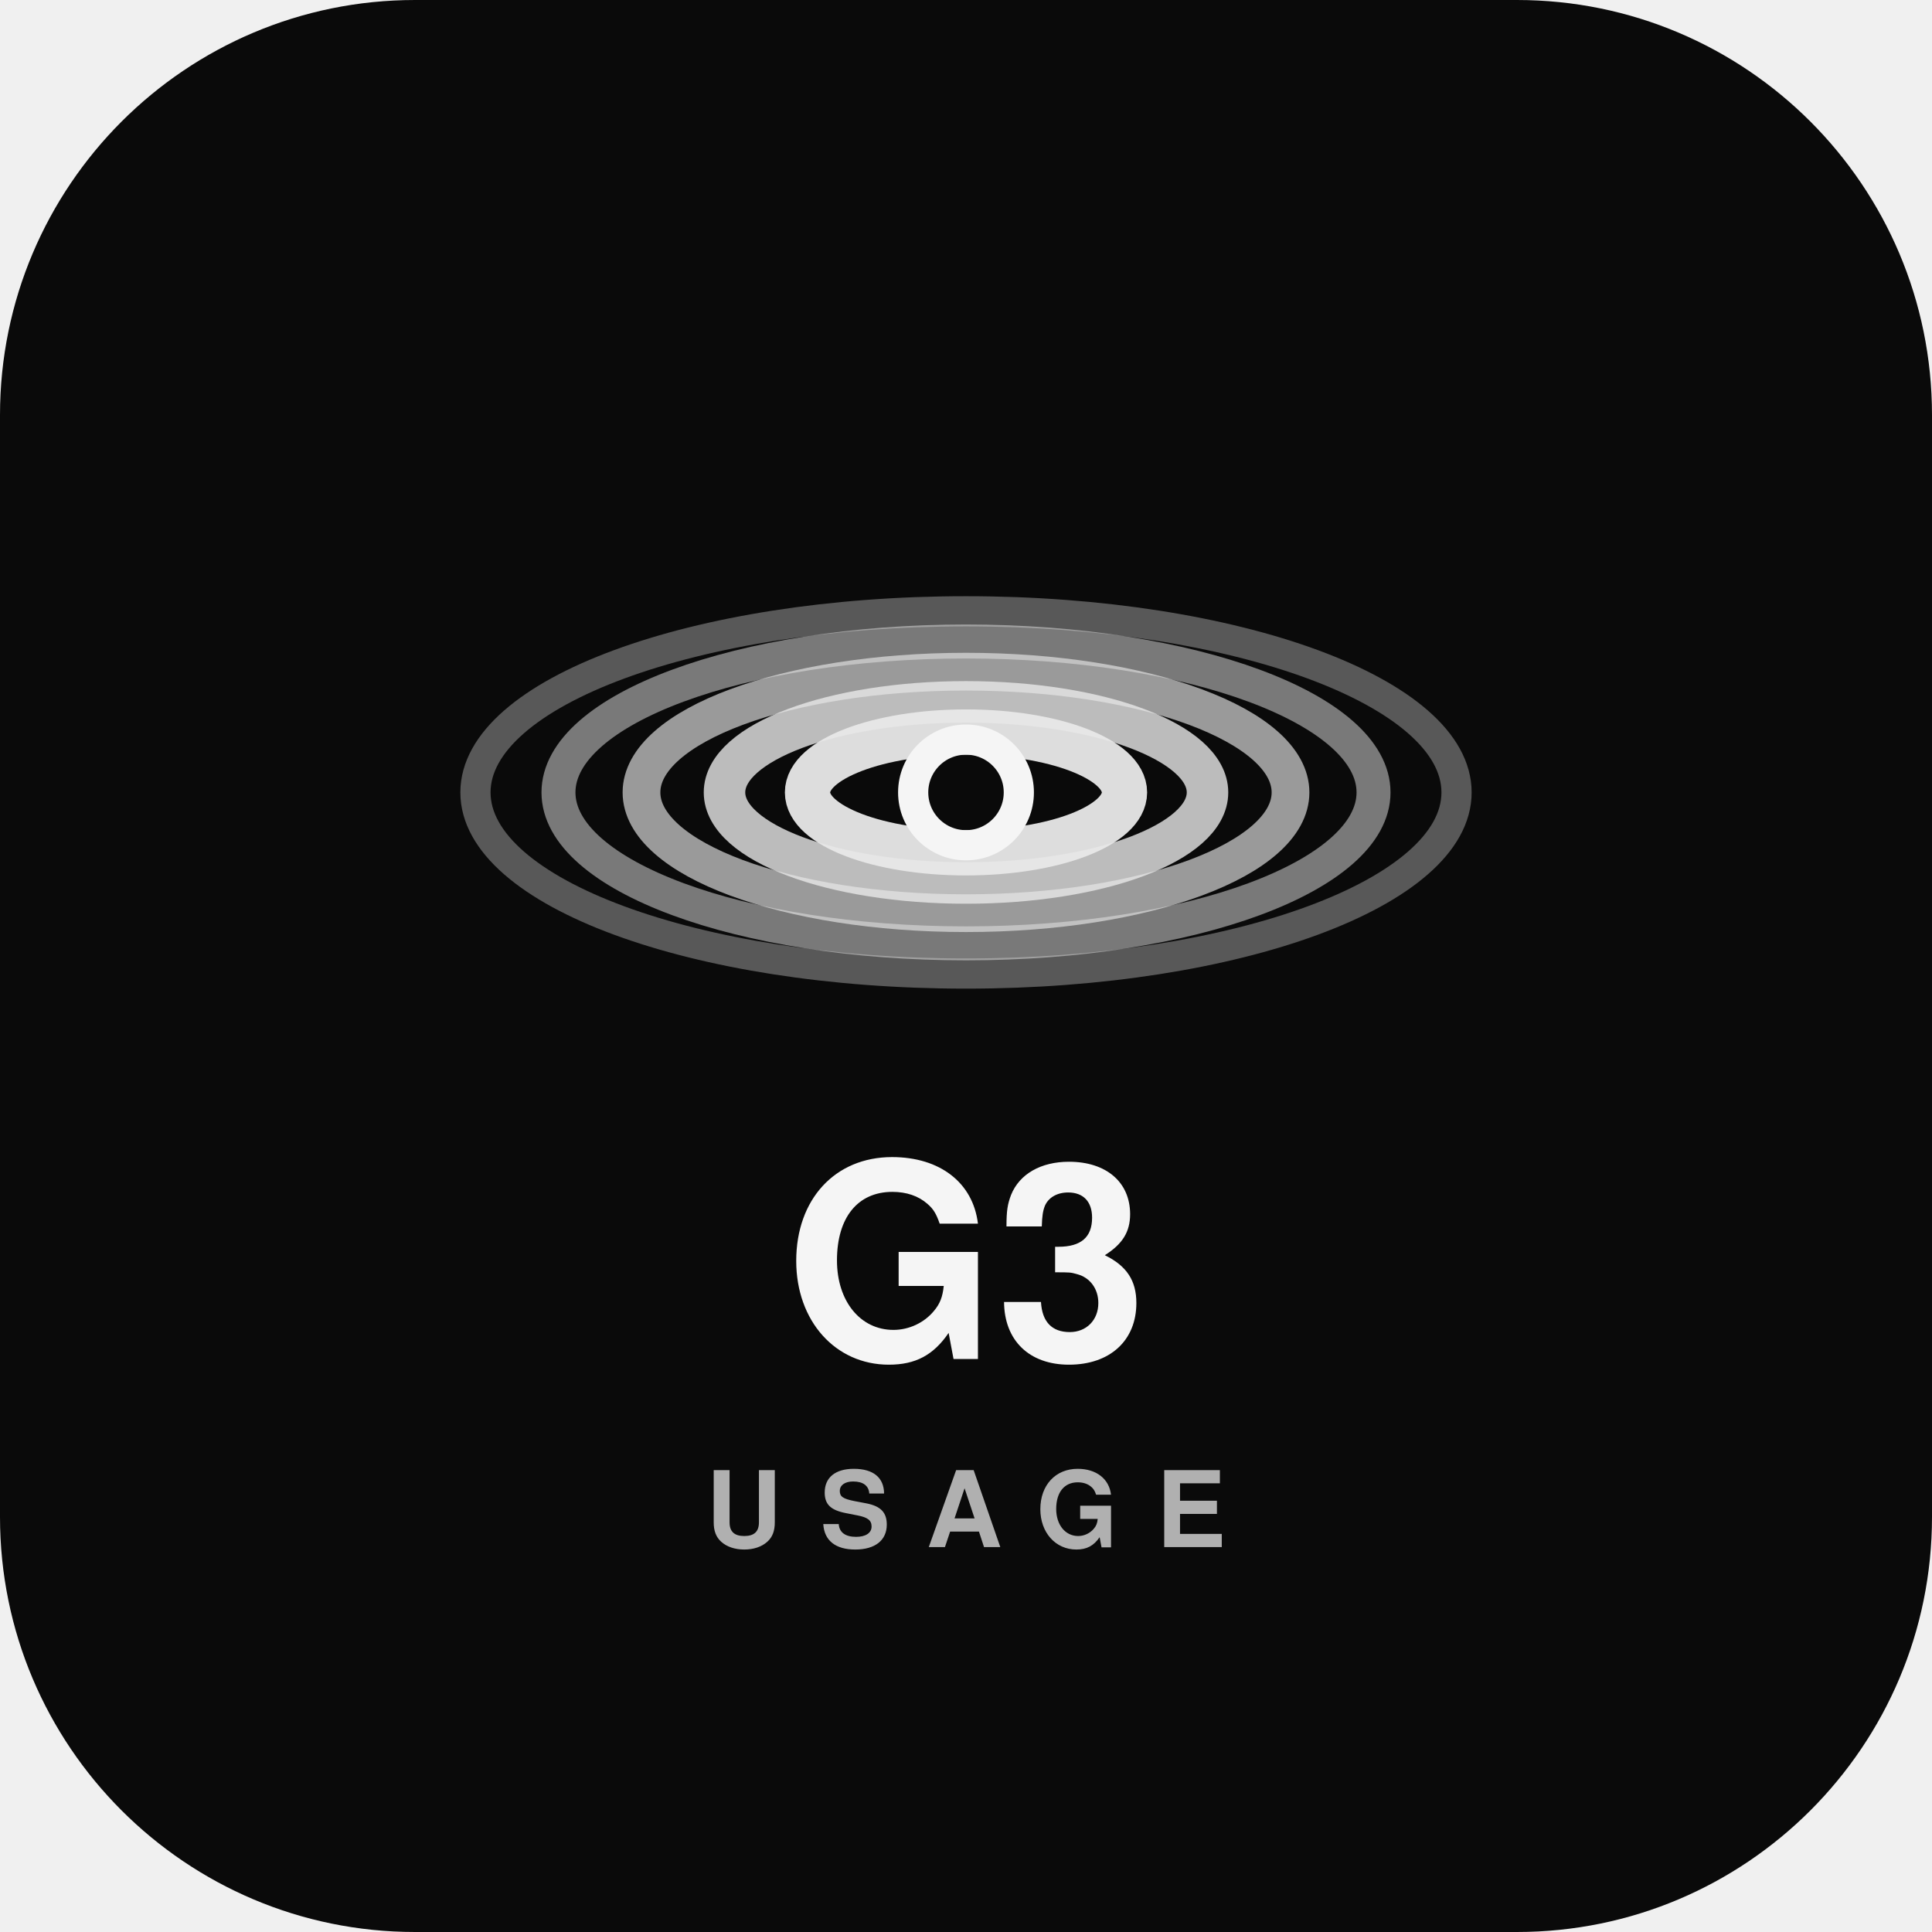
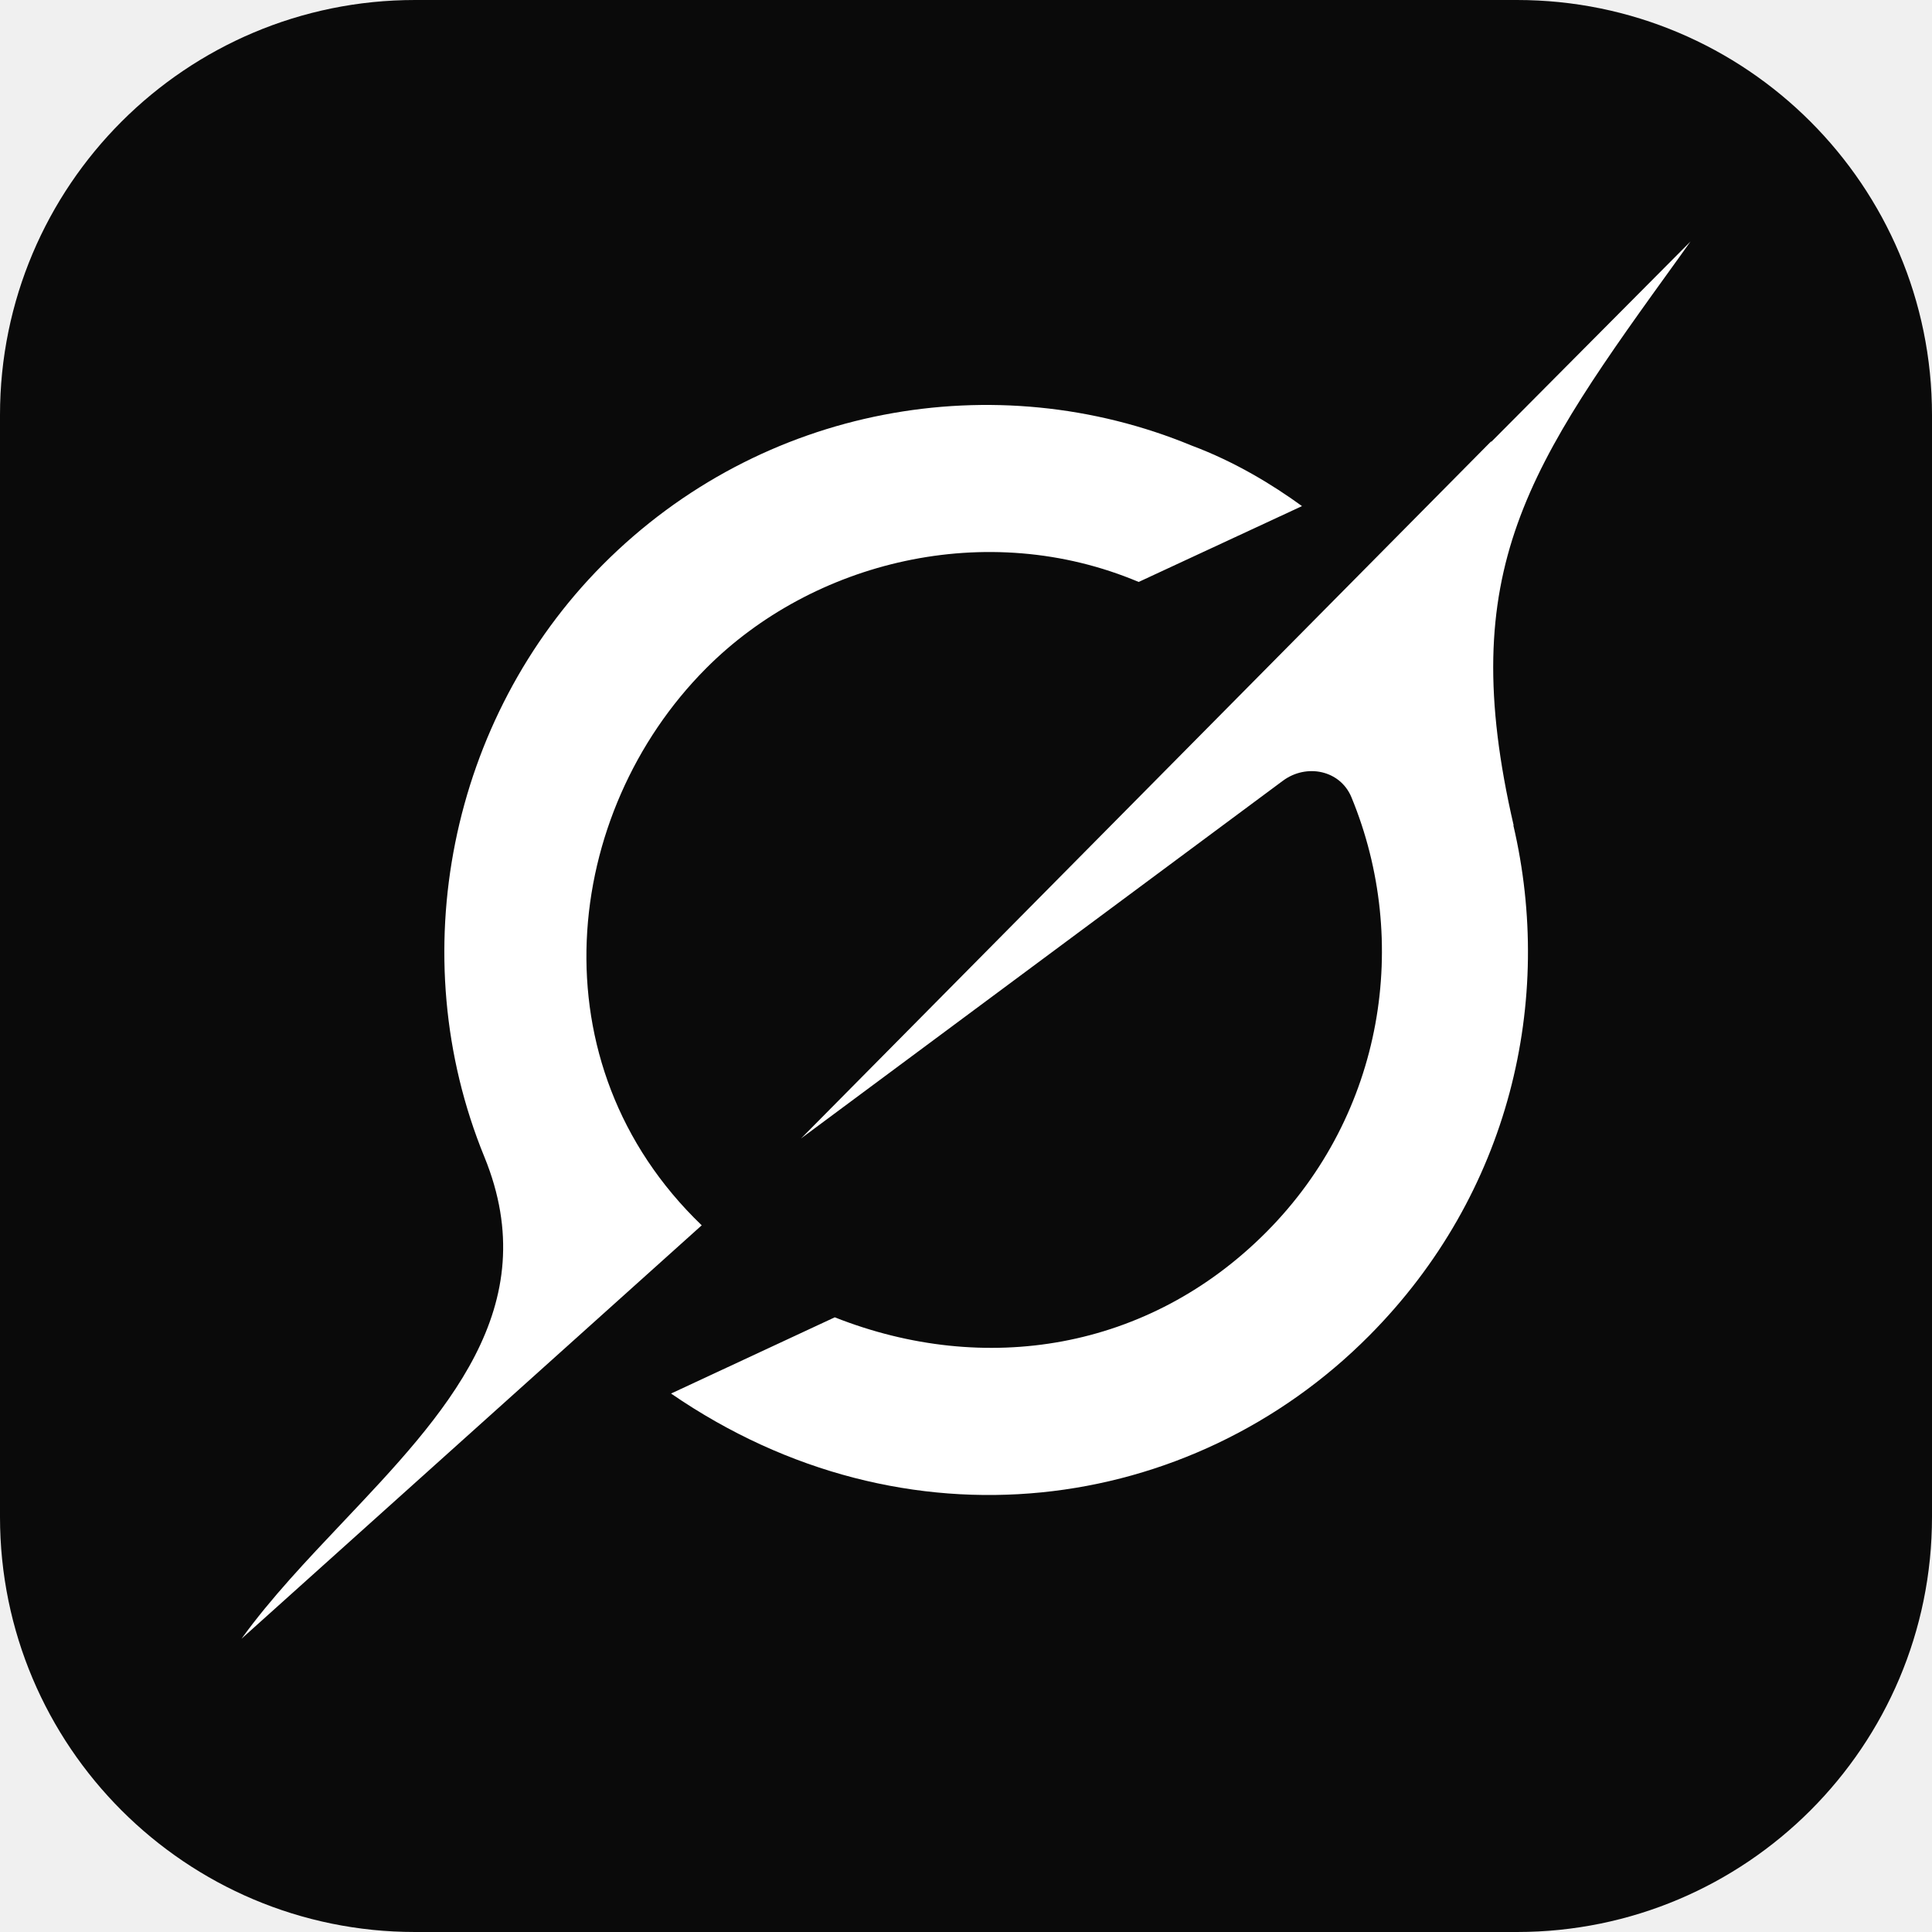
<svg xmlns="http://www.w3.org/2000/svg" viewBox="0 0 512 512" role="img" aria-label="G3usage">
  <rect width="512" height="512" rx="110" fill="#0a0a0a" />
-   <g fill="none" stroke="#e8e8e8" stroke-linecap="round" transform="translate(256 210)">
-     <ellipse cx="0" cy="0" rx="130" ry="48" stroke-width="8" opacity="0.35" />
-     <ellipse cx="0" cy="0" rx="108" ry="40" stroke-width="9" opacity="0.5" />
-     <ellipse cx="0" cy="0" rx="86" ry="32" stroke-width="10" opacity="0.65" />
-     <ellipse cx="0" cy="0" rx="64" ry="24" stroke-width="11" opacity="0.8" />
-     <ellipse cx="0" cy="0" rx="42" ry="16" stroke-width="12" opacity="0.95" />
+   <g transform="translate(64 64) scale(0.375)">
+     <path d="M395.479 633.828L735.91 381.105C752.599 368.715 776.454 373.548 784.406 392.792C826.26 494.285 807.561 616.253 724.288 699.996C641.016 783.739 525.151 802.104 419.247 760.277L303.556 814.143C469.49 928.202 670.987 899.995 796.901 773.282C896.776 672.843 927.708 535.937 898.785 412.476L899.047 412.739C857.105 231.37 909.358 158.874 1016.4 10.633C1018.93 7.118 1021.47 3.603 1024 0L883.144 141.651V141.212L395.392 633.916" fill="white" />
+     <path d="M325.226 695.251C206.128 580.84 226.662 403.776 328.285 301.668C403.431 226.097 526.549 195.254 634.026 240.596L749.454 186.994C728.657 171.88 702.007 155.623 671.424 144.2C533.19 86.994 367.693 115.465 255.323 228.382C147.234 337.081 113.244 504.215 171.613 646.833C215.216 753.423 143.739 828.818 71.739 904.916C46.224 931.893 20.622 958.87 0 987.429L325.139 695.339" fill="white" />
  </g>
-   <circle cx="256" cy="210" r="14" fill="none" stroke="#f5f5f5" stroke-width="8" />
-   <circle cx="256" cy="210" r="5" fill="#0a0a0a" />
-   <text x="256" y="360" text-anchor="middle" font-family="Helvetica Neue, Helvetica, Arial, sans-serif" font-size="72" font-weight="700" fill="#f5f5f5">G3</text>
-   <text x="256" y="410" text-anchor="middle" font-family="Helvetica Neue, Helvetica, Arial, sans-serif" font-size="28" font-weight="600" letter-spacing="10" fill="#b0b0b0">USAGE</text>
</svg>
